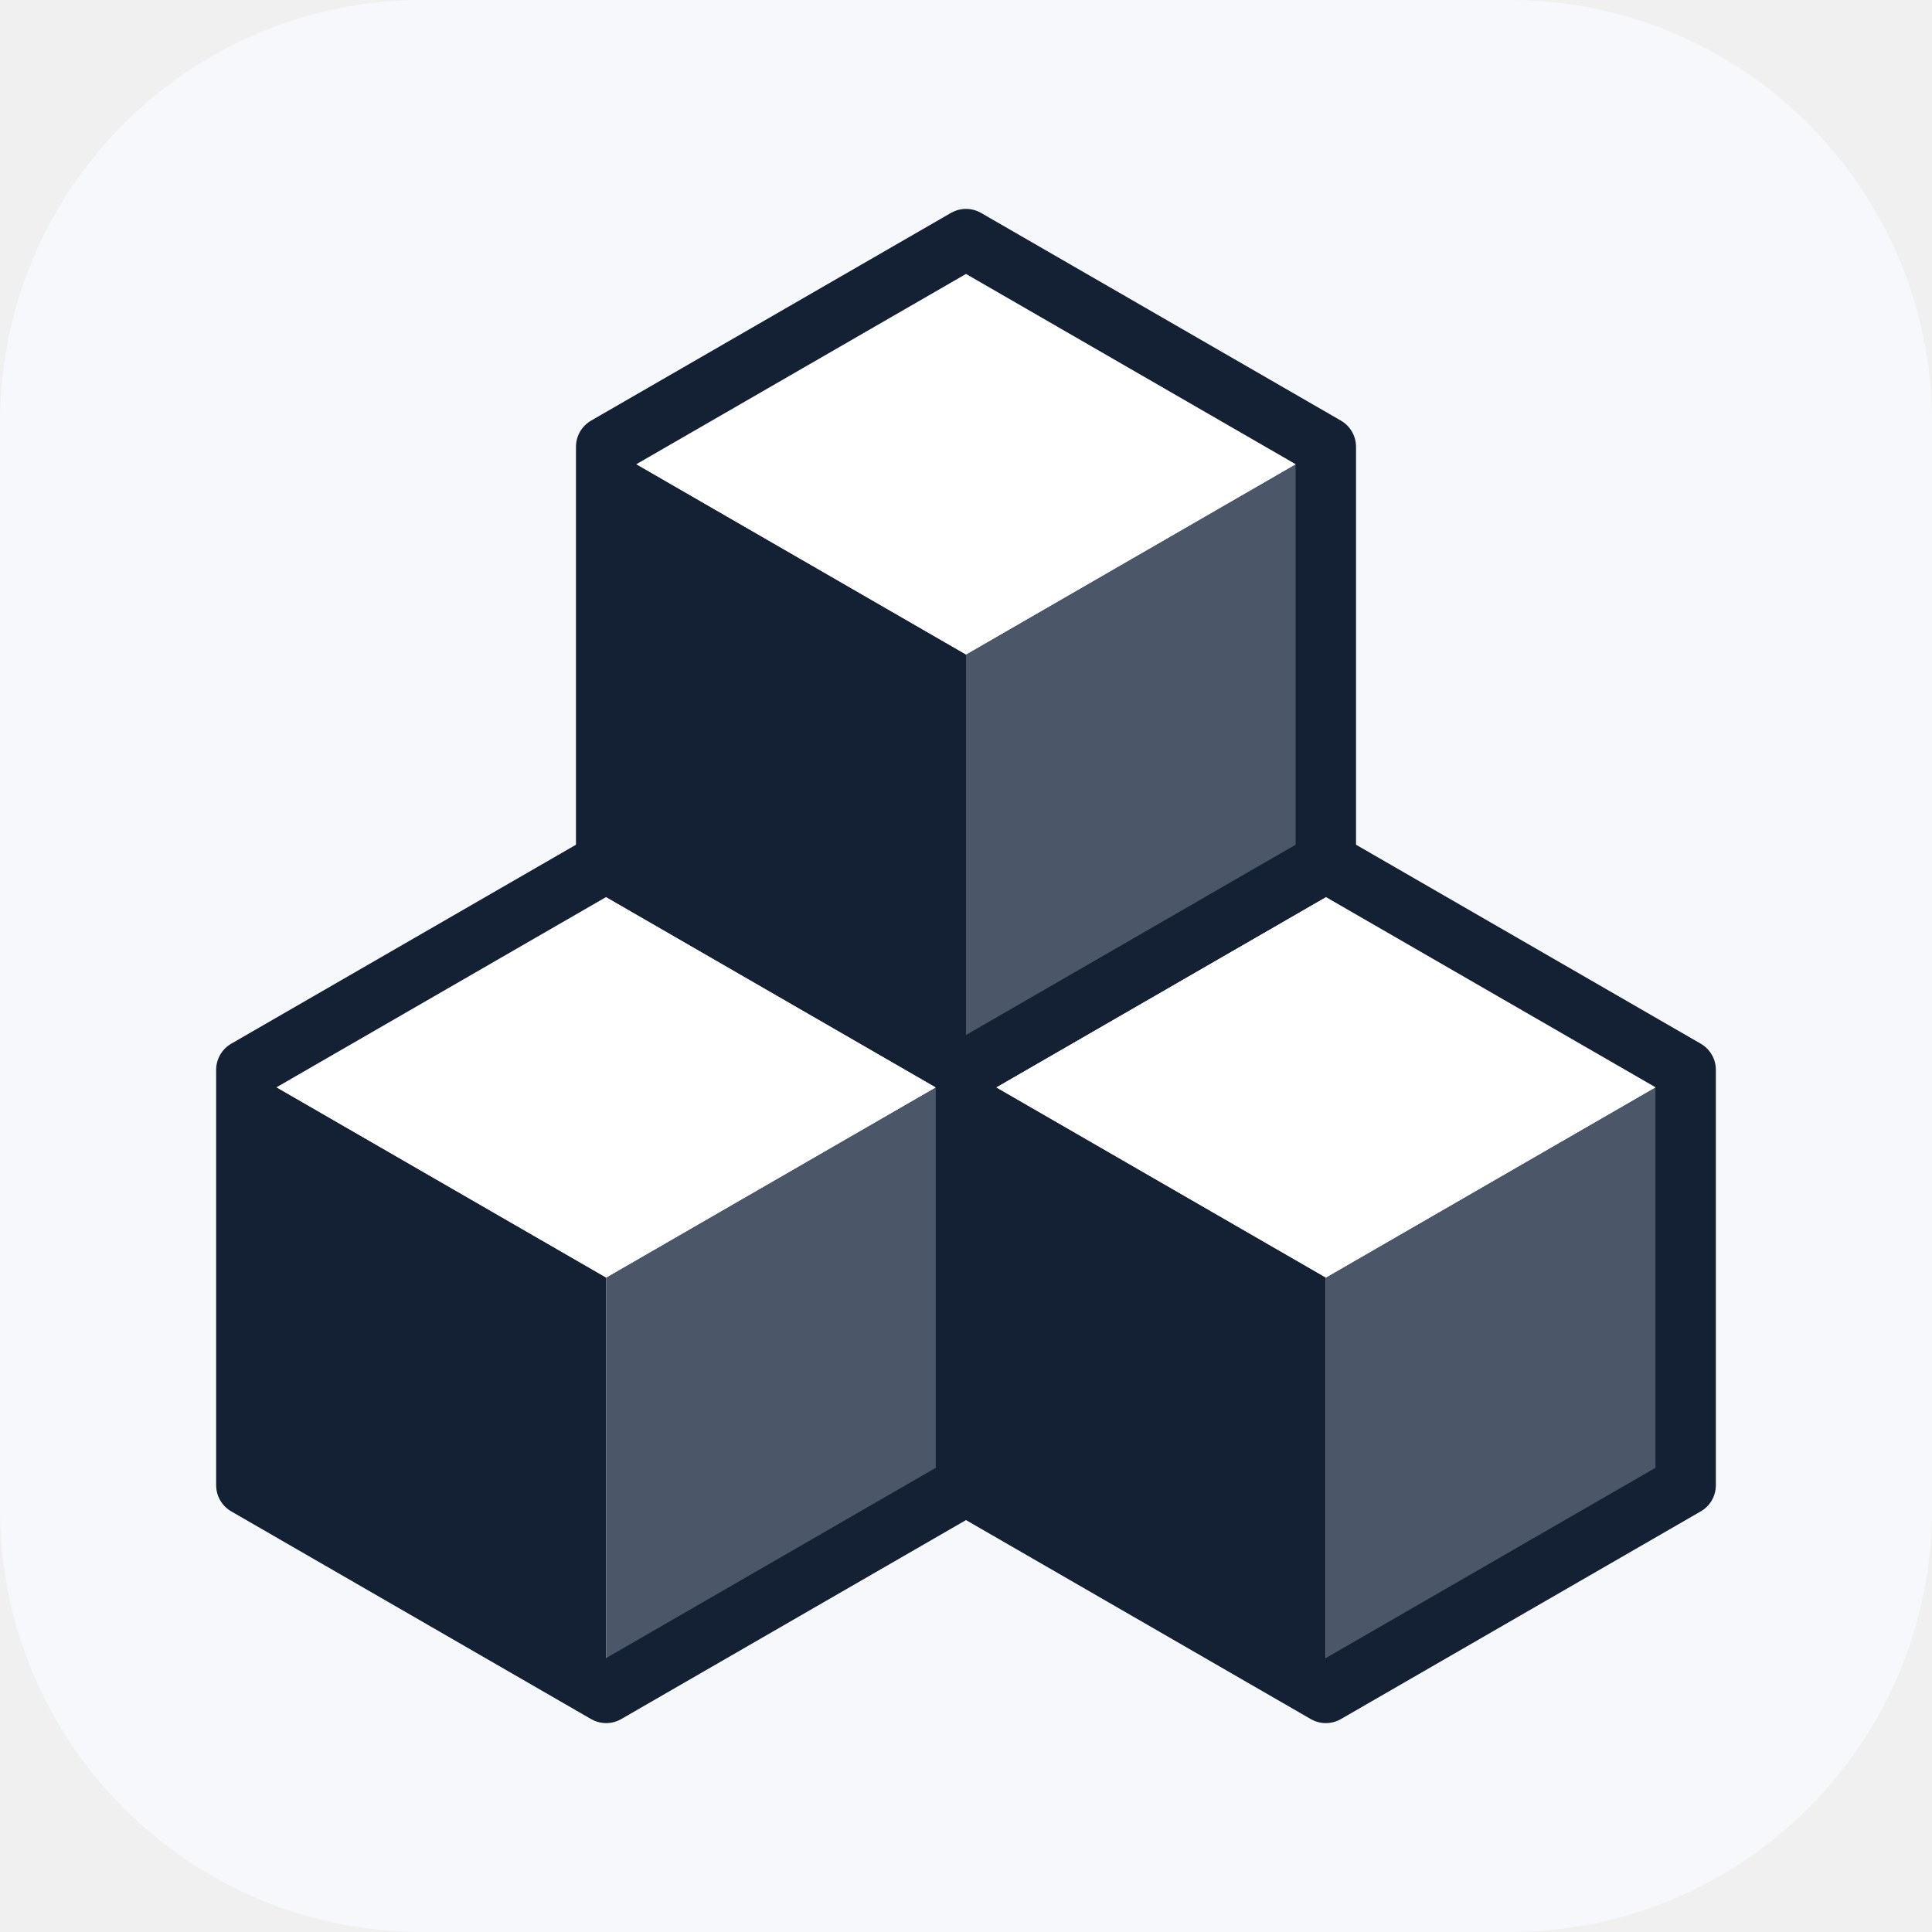
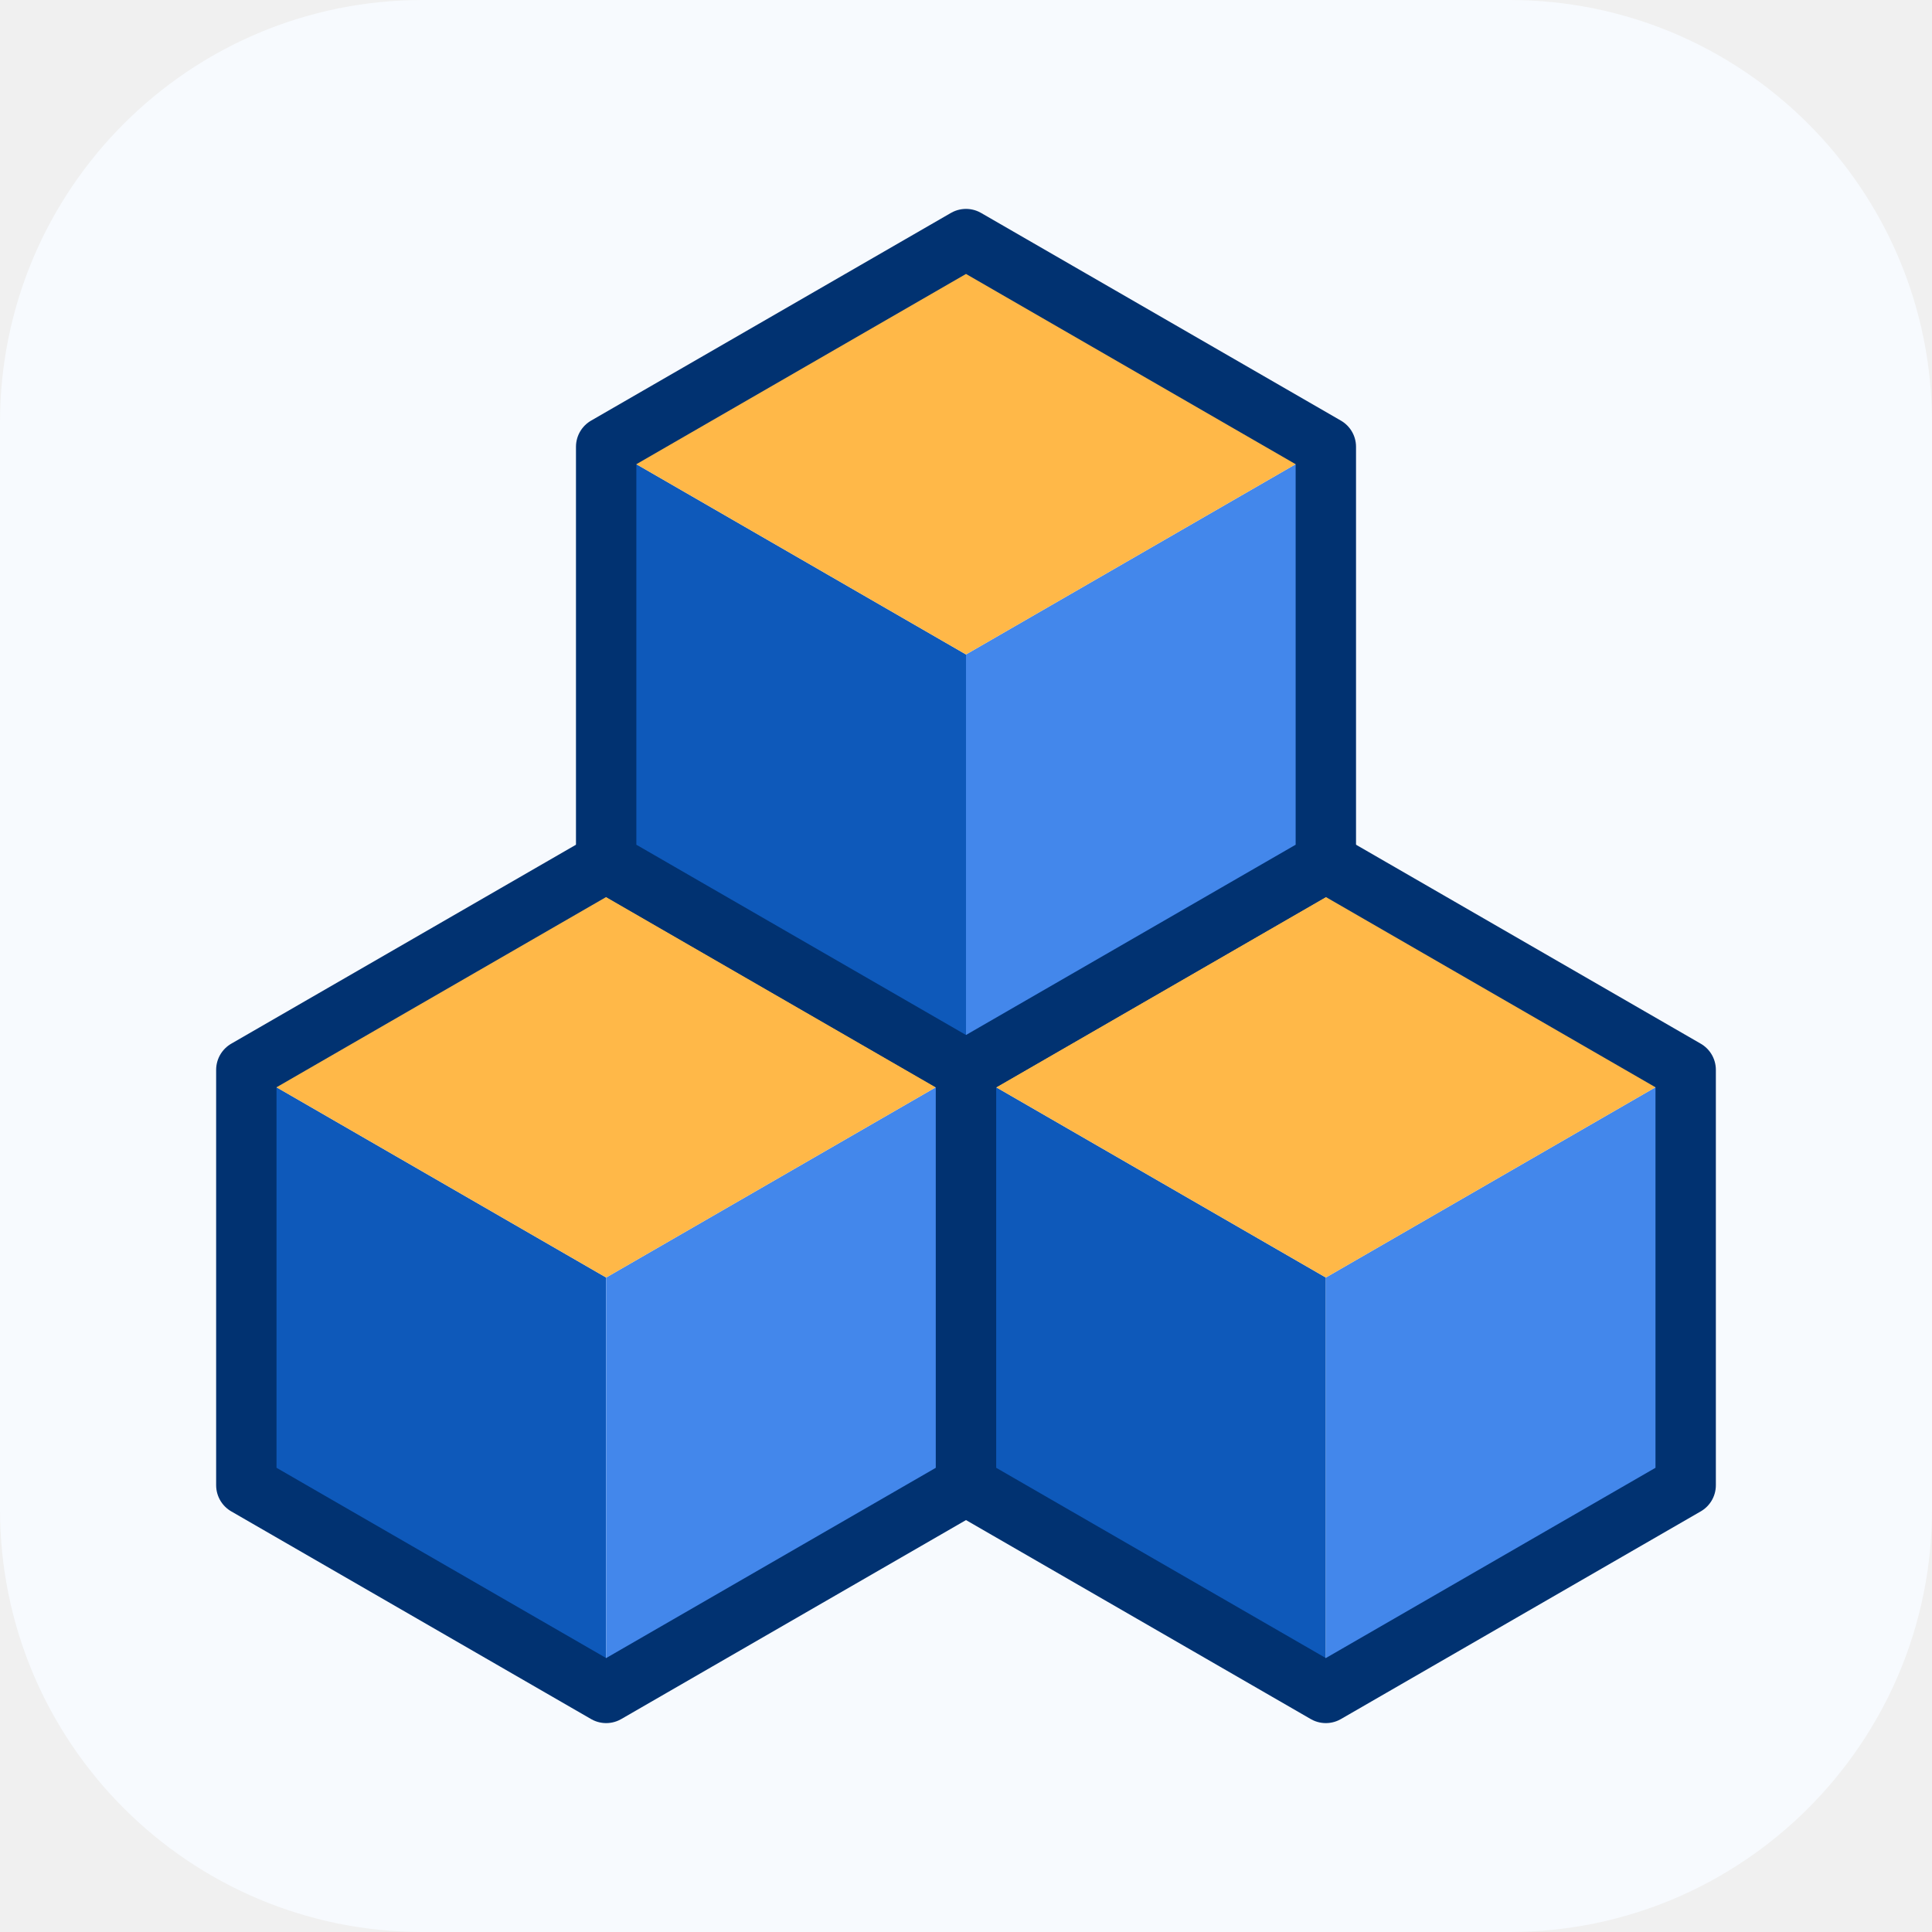
<svg xmlns="http://www.w3.org/2000/svg" viewBox="0 0 32 32">
-   <rect width="32" height="32" rx="7" fill="#F6F8FB" />
-   <path fill="#142033" d="M4.08 17.72 10.04 21.16 10.04 28.04 4.08 24.60Z" />
-   <path fill="#4B5668" d="M16 17.72 10.04 21.16 10.04 28.04 16 24.60Z" />
-   <path fill="#FFFFFF" d="M10.04 14.28 16 17.72 10.04 21.16 4.08 17.72Z" />
-   <path d="M10.04 14.28 16 17.72 16 24.60 10.04 28.04 4.08 24.60 4.08 17.72Z" fill="none" stroke="#142033" stroke-width="1" stroke-linejoin="round" />
-   <path fill="#142033" d="M16 17.72 21.96 21.16 21.96 28.04 16 24.60Z" />
-   <path fill="#4B5668" d="M27.92 17.72 21.96 21.16 21.96 28.04 27.92 24.60Z" />
-   <path fill="#FFFFFF" d="M21.96 14.28 27.92 17.72 21.96 21.16 16 17.72Z" />
-   <path d="M21.96 14.28 27.92 17.72 27.92 24.60 21.96 28.04 16 24.60 16 17.72Z" fill="none" stroke="#142033" stroke-width="1" stroke-linejoin="round" />
-   <path fill="#142033" d="M10.04 7.40 16 10.84 16 17.72 10.04 14.28Z" />
-   <path fill="#4B5668" d="M21.96 7.40 16 10.84 16 17.72 21.96 14.28Z" />
-   <path fill="#FFFFFF" d="M16 3.96 21.96 7.40 16 10.84 10.04 7.40Z" />
-   <path d="M16 3.96 21.96 7.40 21.96 14.28 16 17.72 10.04 14.28 10.04 7.40Z" fill="none" stroke="#142033" stroke-width="1" stroke-linejoin="round" />
+   <rect width="32" height="32" rx="7" fill="#F7FAFE" />
+   <path fill="#0E59BA" d="M4.08 17.72 10.04 21.16 10.04 28.04 4.08 24.60Z" />
+   <path fill="#4387EB" d="M16 17.72 10.04 21.16 10.04 28.04 16 24.60Z" />
+   <path fill="#FFB848" d="M10.04 14.28 16 17.72 10.04 21.16 4.08 17.72Z" />
+   <path d="M10.04 14.28 16 17.72 16 24.60 10.04 28.04 4.08 24.60 4.08 17.72Z" fill="none" stroke="#013271" stroke-width="1" stroke-linejoin="round" />
+   <path fill="#0E59BA" d="M16 17.72 21.96 21.16 21.96 28.04 16 24.60Z" />
+   <path fill="#4387EB" d="M27.92 17.72 21.96 21.16 21.96 28.04 27.92 24.60Z" />
+   <path fill="#FFB848" d="M21.96 14.28 27.92 17.72 21.96 21.16 16 17.72Z" />
+   <path d="M21.96 14.28 27.92 17.72 27.92 24.60 21.96 28.04 16 24.60 16 17.72Z" fill="none" stroke="#013271" stroke-width="1" stroke-linejoin="round" />
+   <path fill="#0E59BA" d="M10.04 7.40 16 10.84 16 17.72 10.04 14.28Z" />
+   <path fill="#4387EB" d="M21.96 7.40 16 10.84 16 17.72 21.96 14.28Z" />
+   <path fill="#FFB848" d="M16 3.96 21.96 7.40 16 10.84 10.04 7.40Z" />
+   <path d="M16 3.96 21.96 7.40 21.96 14.28 16 17.72 10.04 14.28 10.04 7.40Z" fill="none" stroke="#013271" stroke-width="1" stroke-linejoin="round" />
</svg>
